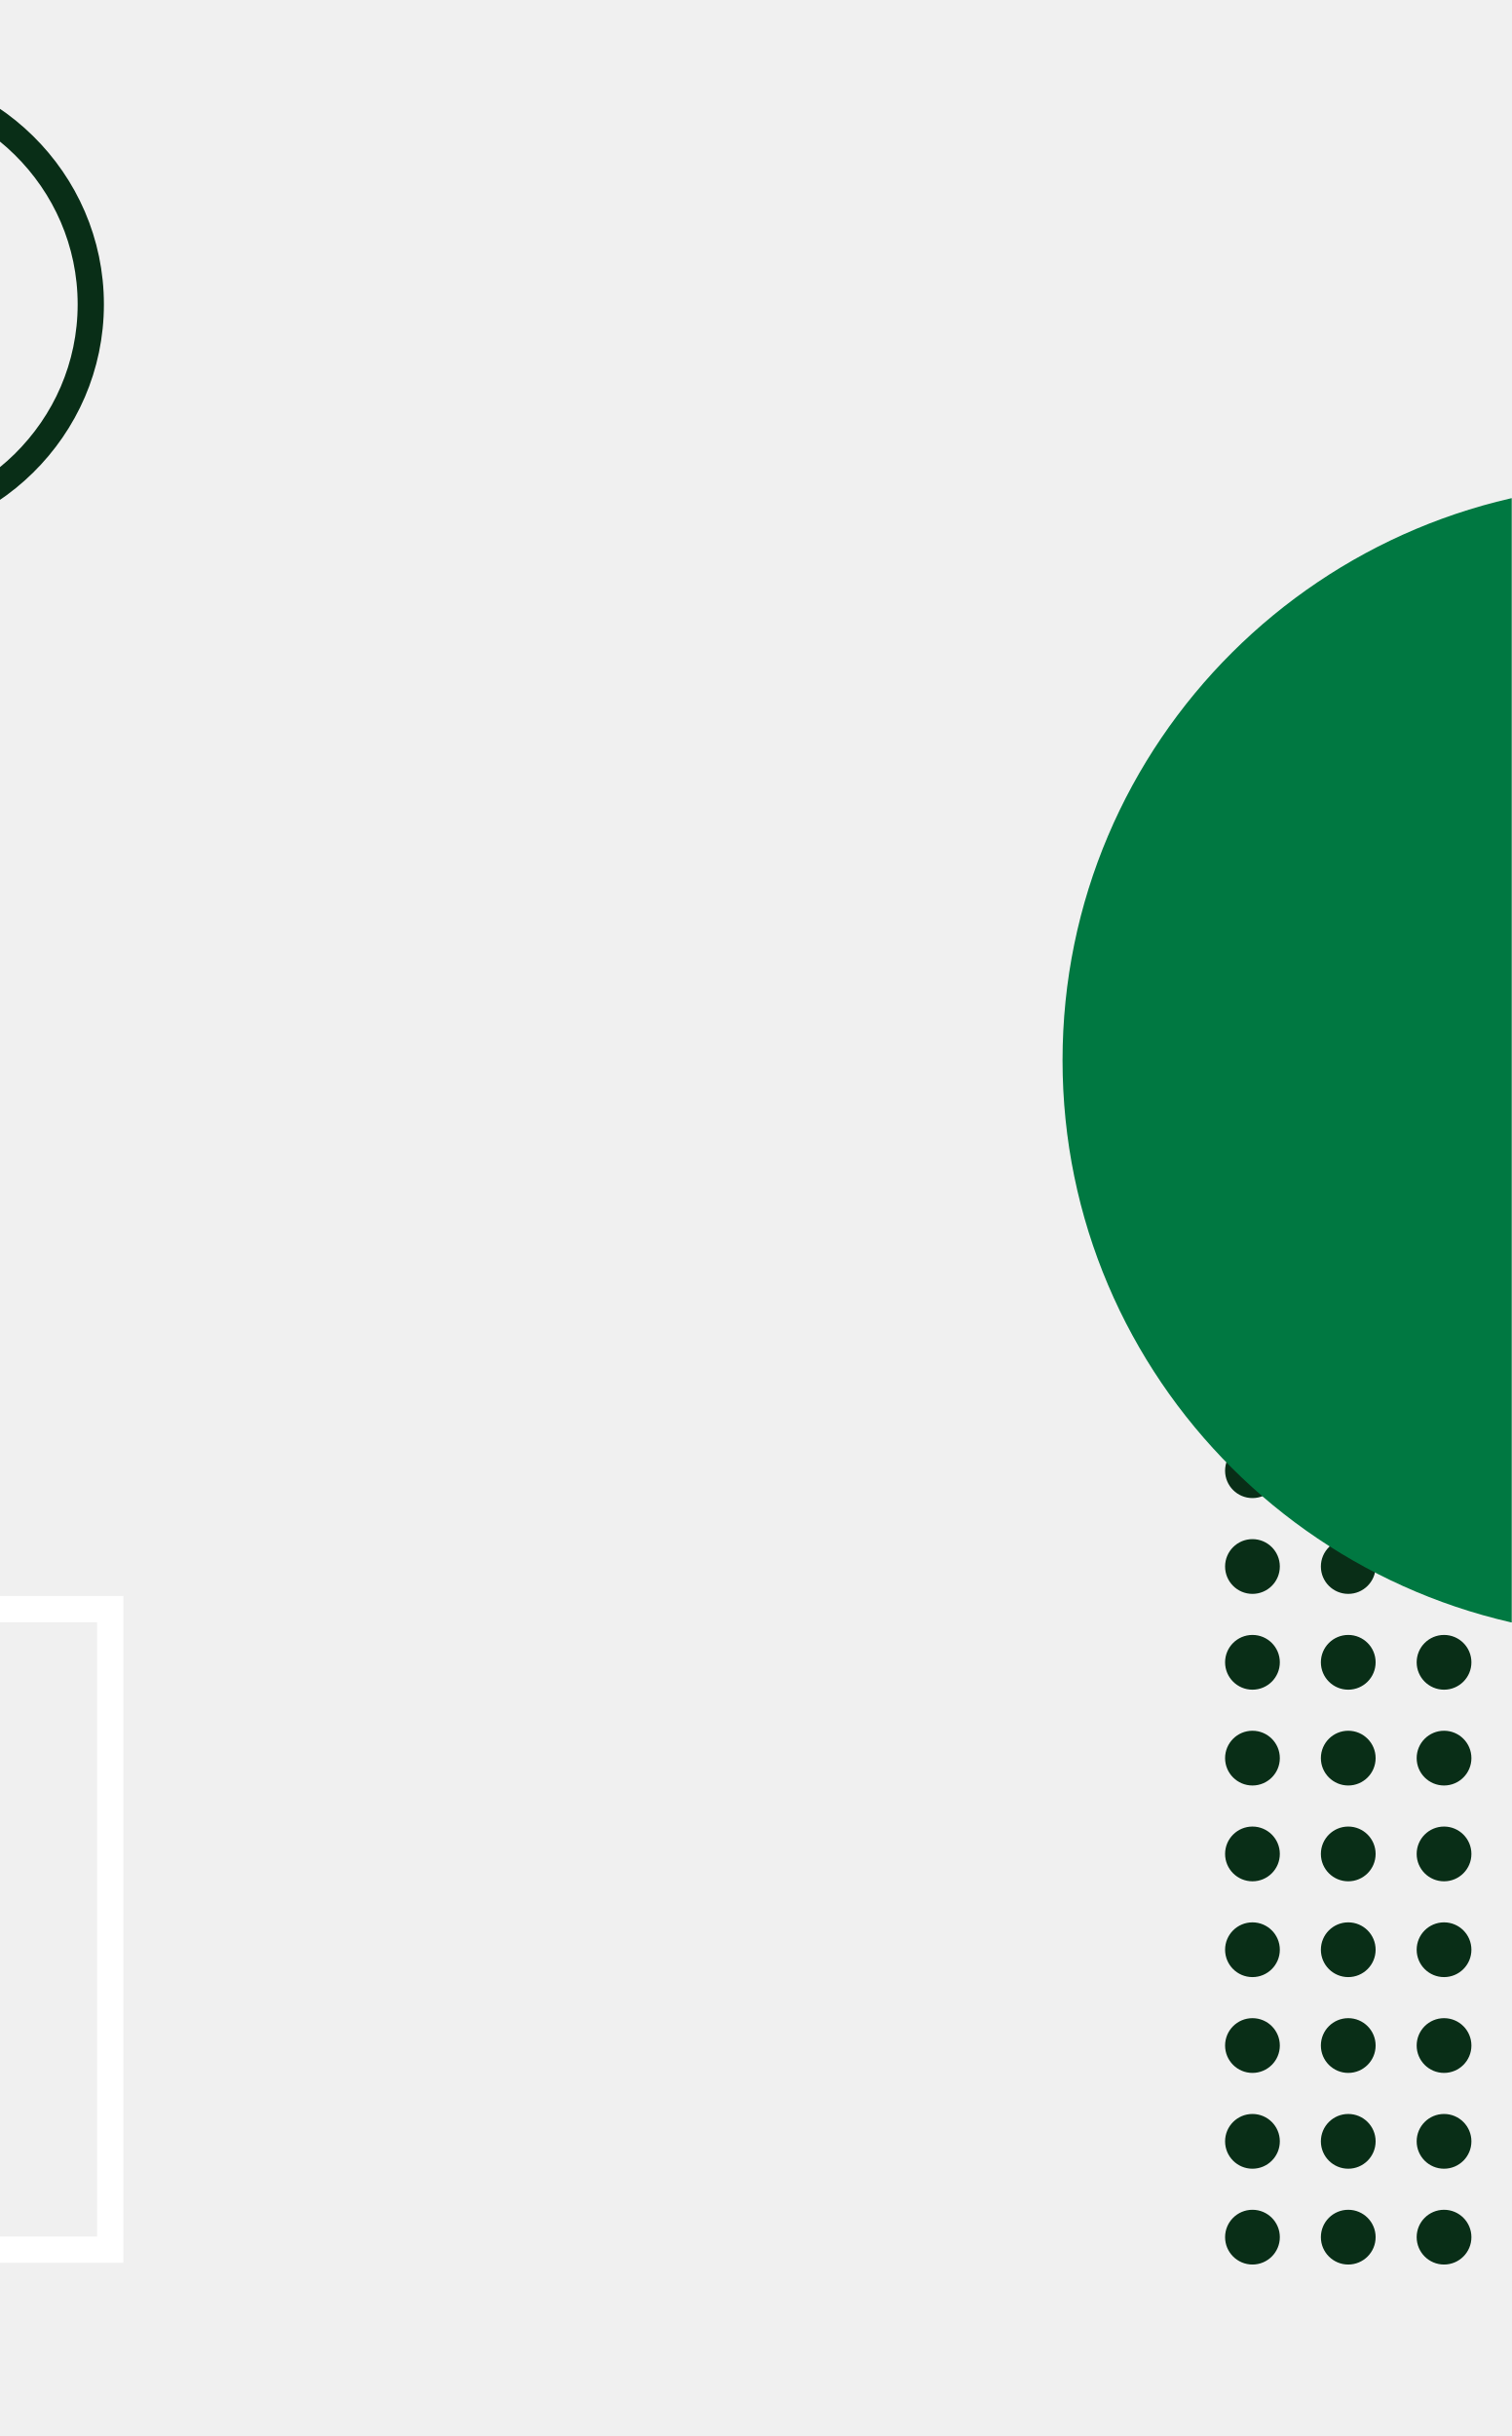
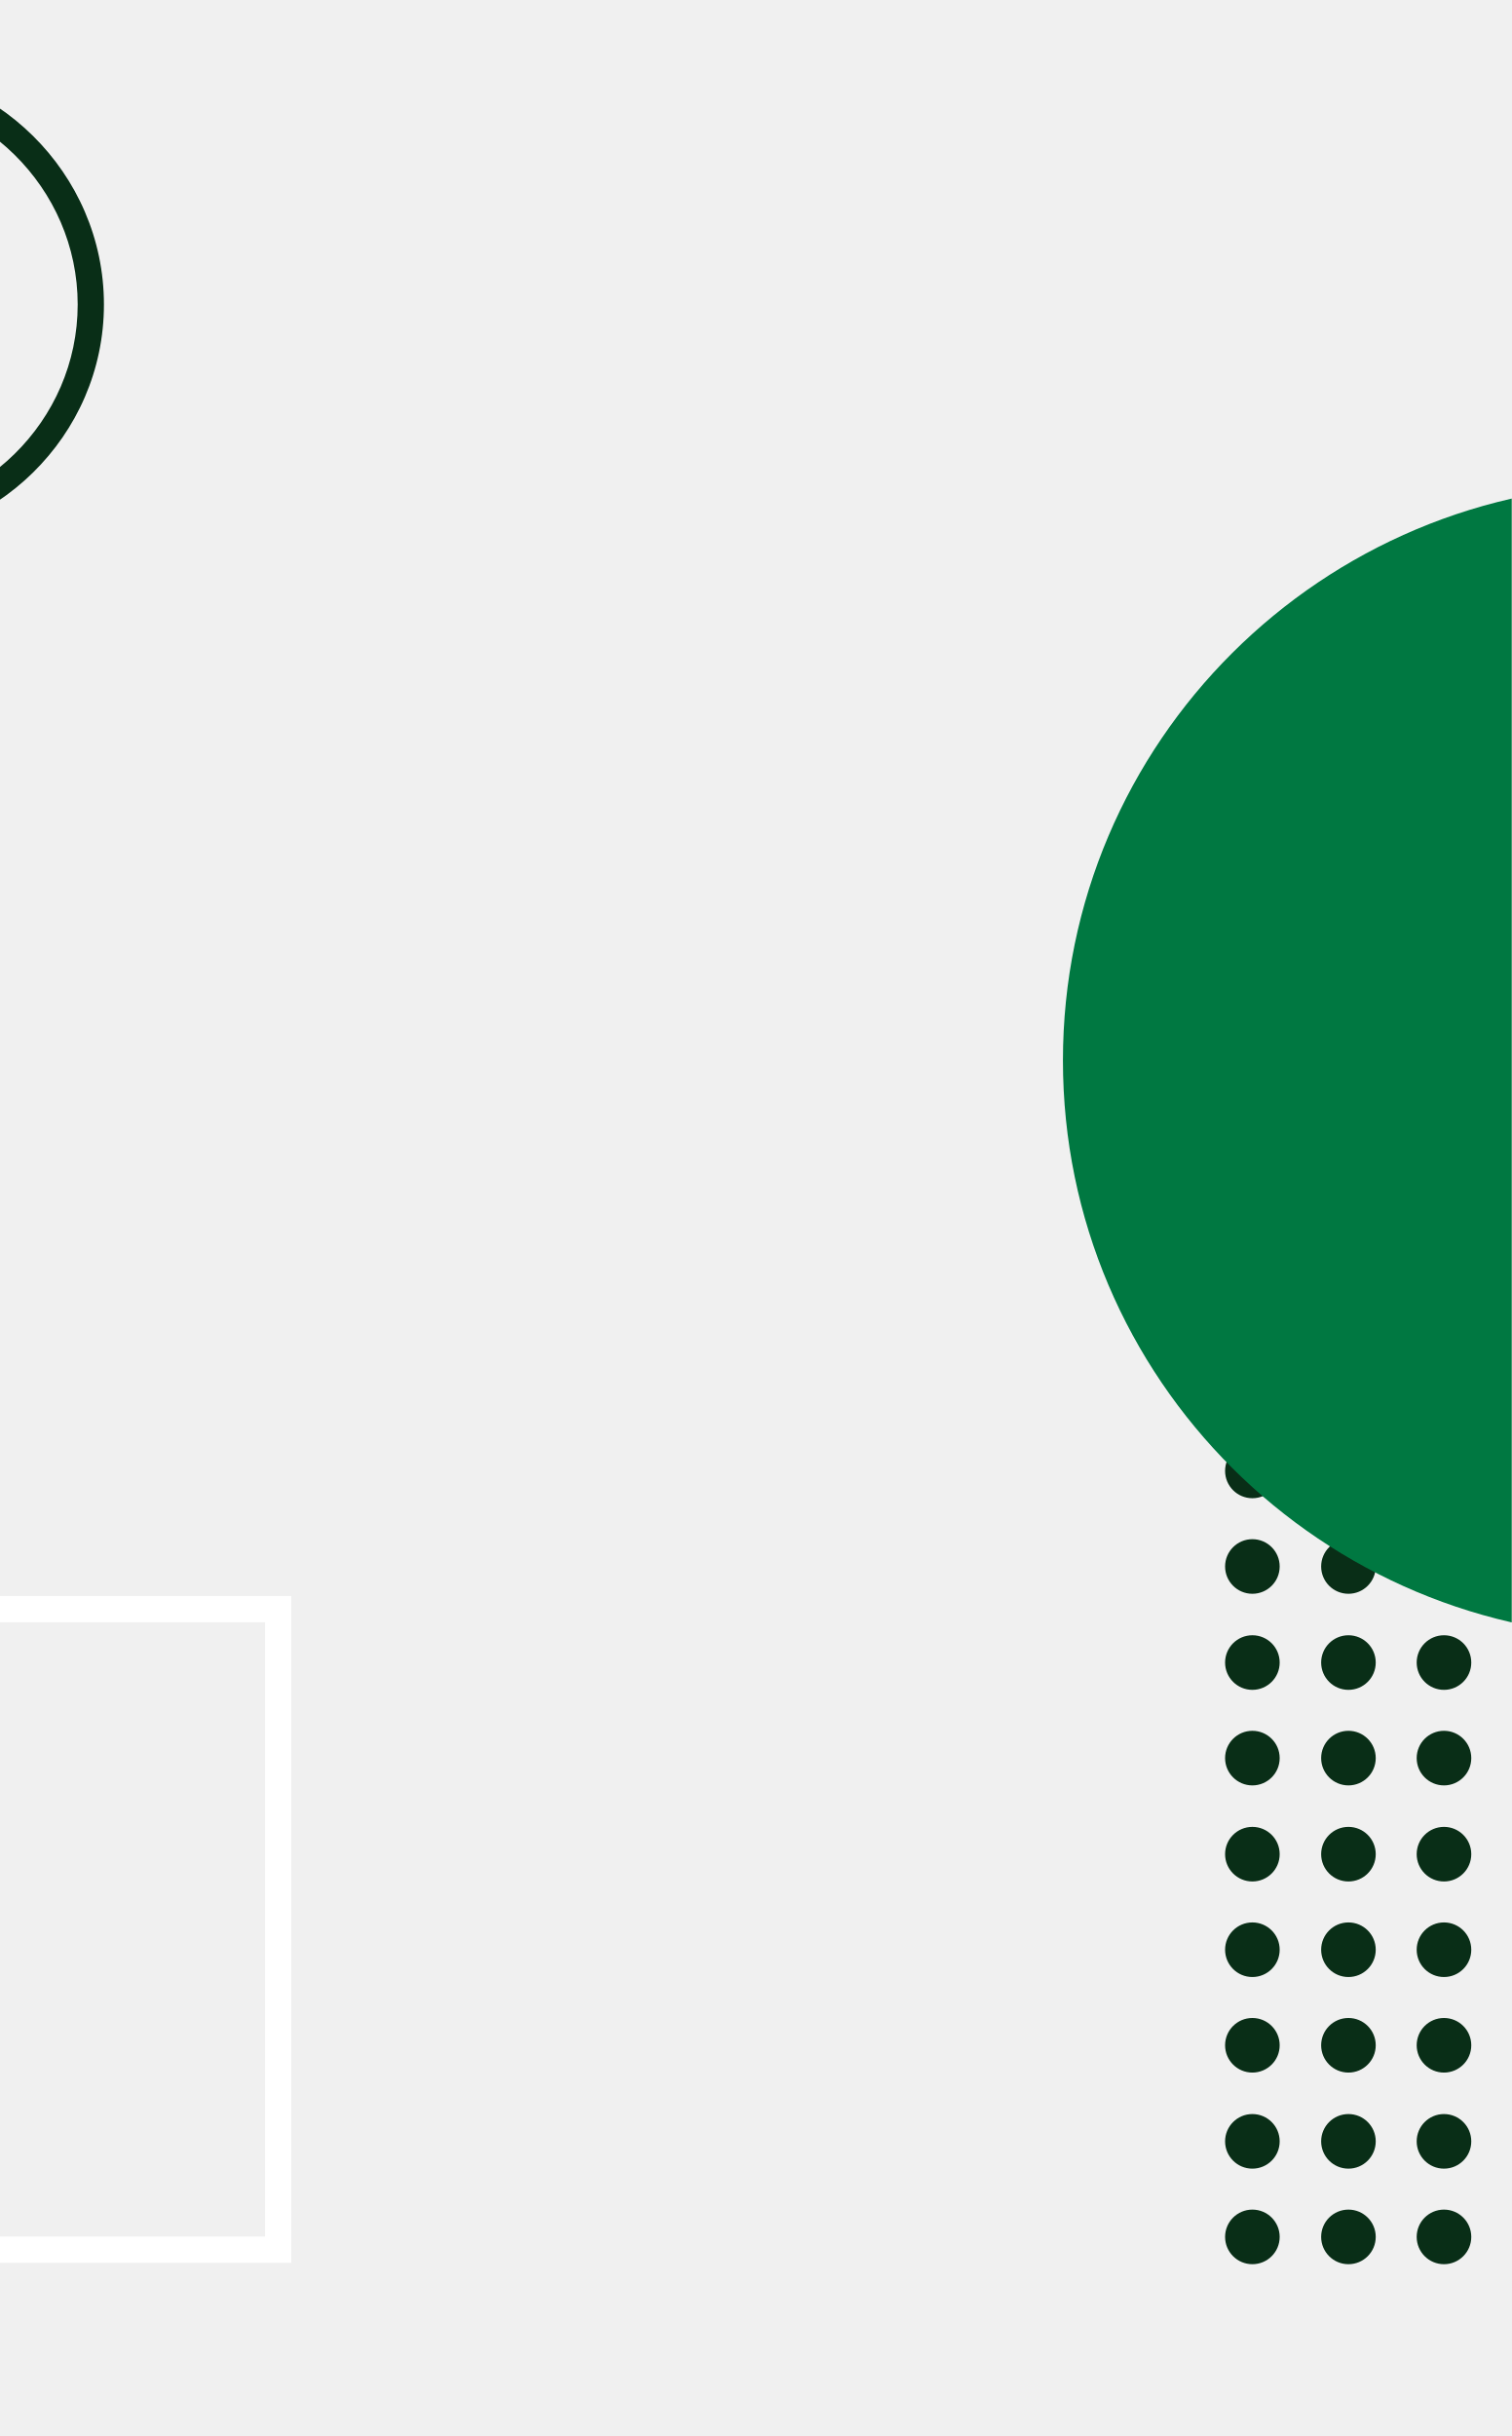
- <svg xmlns="http://www.w3.org/2000/svg" width="288" height="464" viewBox="0 0 288 464">
-   <defs>
-     <clipPath id="b">
-       <rect width="288" height="464" />
+ <svg xmlns="http://www.w3.org/2000/svg" xmlns:xlink="http://www.w3.org/1999/xlink" version="1.1" id="Camada_1" x="0px" y="0px" viewBox="0 0 288 464" style="enable-background:new 0 0 288 464;" xml:space="preserve">
+   <style type="text/css">
+ 	.st0{clip-path:url(#SVGID_2_);}
+ 	.st1{fill:#092E17;}
+ 	.st2{fill:#007841;}
+ 	.st3{fill:none;}
+ 	.st4{fill:none;stroke:#FFFFFF;stroke-width:5;}
+ </style>
+   <g>
+     <defs>
+       <rect id="SVGID_1_" width="288" height="464" />
+     </defs>
+     <clipPath id="SVGID_2_">
+       <use xlink:href="#SVGID_1_" style="overflow:visible;" />
    </clipPath>
-   </defs>
-   <g id="a" clip-path="url(#b)">
-     <g transform="translate(-72.412 12.616)" fill="none" stroke="#092e17" stroke-width="5">
-       <ellipse cx="46.103" cy="45.356" rx="46.103" ry="45.356" stroke="none" />
-       <ellipse cx="46.103" cy="45.356" rx="43.603" ry="42.856" fill="none" />
-     </g>
-     <g transform="translate(-5964.608 -12142.823)">
-       <circle cx="5.214" cy="5.214" r="5.214" transform="translate(6198 12290)" fill="#092e17" />
-       <circle cx="5.214" cy="5.214" r="5.214" transform="translate(6198 12435.991)" fill="#092e17" />
-       <circle cx="5.214" cy="5.214" r="5.214" transform="translate(6198 12362.995)" fill="#092e17" />
-       <circle cx="5.214" cy="5.214" r="5.214" transform="translate(6198 12508.986)" fill="#092e17" />
-       <circle cx="5.214" cy="5.214" r="5.214" transform="translate(6198 12326.498)" fill="#092e17" />
-       <circle cx="5.214" cy="5.214" r="5.214" transform="translate(6198 12472.489)" fill="#092e17" />
-       <circle cx="5.214" cy="5.214" r="5.214" transform="translate(6198 12399.493)" fill="#092e17" />
-       <circle cx="5.214" cy="5.214" r="5.214" transform="translate(6198 12545.484)" fill="#092e17" />
-       <circle cx="5.214" cy="5.214" r="5.214" transform="translate(6198 12308.249)" fill="#092e17" />
-       <circle cx="5.214" cy="5.214" r="5.214" transform="translate(6198 12454.24)" fill="#092e17" />
-       <circle cx="5.214" cy="5.214" r="5.214" transform="translate(6198 12381.244)" fill="#092e17" />
-       <circle cx="5.214" cy="5.214" r="5.214" transform="translate(6198 12527.235)" fill="#092e17" />
-       <circle cx="5.214" cy="5.214" r="5.214" transform="translate(6198 12344.748)" fill="#092e17" />
-       <circle cx="5.214" cy="5.214" r="5.214" transform="translate(6198 12490.739)" fill="#092e17" />
-       <circle cx="5.214" cy="5.214" r="5.214" transform="translate(6198 12417.743)" fill="#092e17" />
-       <circle cx="5.214" cy="5.214" r="5.214" transform="translate(6198 12563.734)" fill="#092e17" />
-       <circle cx="5.214" cy="5.214" r="5.214" transform="translate(6234.498 12290)" fill="#092e17" />
-       <circle cx="5.214" cy="5.214" r="5.214" transform="translate(6234.498 12435.991)" fill="#092e17" />
-       <circle cx="5.214" cy="5.214" r="5.214" transform="translate(6234.498 12362.995)" fill="#092e17" />
-       <circle cx="5.214" cy="5.214" r="5.214" transform="translate(6234.498 12508.986)" fill="#092e17" />
-       <circle cx="5.214" cy="5.214" r="5.214" transform="translate(6234.498 12326.498)" fill="#092e17" />
-       <circle cx="5.214" cy="5.214" r="5.214" transform="translate(6234.498 12472.489)" fill="#092e17" />
-       <circle cx="5.214" cy="5.214" r="5.214" transform="translate(6234.498 12399.493)" fill="#092e17" />
-       <circle cx="5.214" cy="5.214" r="5.214" transform="translate(6234.498 12545.484)" fill="#092e17" />
-       <circle cx="5.214" cy="5.214" r="5.214" transform="translate(6234.498 12308.249)" fill="#092e17" />
-       <circle cx="5.214" cy="5.214" r="5.214" transform="translate(6234.498 12454.24)" fill="#092e17" />
-       <circle cx="5.214" cy="5.214" r="5.214" transform="translate(6234.498 12381.244)" fill="#092e17" />
-       <circle cx="5.214" cy="5.214" r="5.214" transform="translate(6234.498 12527.235)" fill="#092e17" />
-       <circle cx="5.214" cy="5.214" r="5.214" transform="translate(6234.498 12344.748)" fill="#092e17" />
-       <circle cx="5.214" cy="5.214" r="5.214" transform="translate(6234.498 12490.739)" fill="#092e17" />
-       <circle cx="5.214" cy="5.214" r="5.214" transform="translate(6234.498 12417.743)" fill="#092e17" />
-       <circle cx="5.214" cy="5.214" r="5.214" transform="translate(6234.498 12563.734)" fill="#092e17" />
-       <circle cx="5.214" cy="5.214" r="5.214" transform="translate(6270.996 12290)" fill="#092e17" />
-       <circle cx="5.214" cy="5.214" r="5.214" transform="translate(6270.996 12435.991)" fill="#092e17" />
-       <circle cx="5.214" cy="5.214" r="5.214" transform="translate(6270.996 12362.995)" fill="#092e17" />
-       <circle cx="5.214" cy="5.214" r="5.214" transform="translate(6270.996 12508.986)" fill="#092e17" />
-       <circle cx="5.214" cy="5.214" r="5.214" transform="translate(6270.996 12326.498)" fill="#092e17" />
-       <circle cx="5.214" cy="5.214" r="5.214" transform="translate(6270.996 12472.489)" fill="#092e17" />
-       <circle cx="5.214" cy="5.214" r="5.214" transform="translate(6270.996 12399.493)" fill="#092e17" />
-       <circle cx="5.214" cy="5.214" r="5.214" transform="translate(6270.996 12545.484)" fill="#092e17" />
-       <circle cx="5.214" cy="5.214" r="5.214" transform="translate(6270.996 12308.249)" fill="#092e17" />
-       <circle cx="5.214" cy="5.214" r="5.214" transform="translate(6270.996 12454.24)" fill="#092e17" />
-       <circle cx="5.214" cy="5.214" r="5.214" transform="translate(6270.996 12381.244)" fill="#092e17" />
-       <circle cx="5.214" cy="5.214" r="5.214" transform="translate(6270.996 12527.235)" fill="#092e17" />
-       <circle cx="5.214" cy="5.214" r="5.214" transform="translate(6270.996 12344.748)" fill="#092e17" />
-       <circle cx="5.214" cy="5.214" r="5.214" transform="translate(6270.996 12490.739)" fill="#092e17" />
-       <circle cx="5.214" cy="5.214" r="5.214" transform="translate(6270.996 12417.743)" fill="#092e17" />
-       <circle cx="5.214" cy="5.214" r="5.214" transform="translate(6270.996 12563.734)" fill="#092e17" />
-       <circle cx="5.214" cy="5.214" r="5.214" transform="translate(6216.249 12290)" fill="#092e17" />
-       <circle cx="5.214" cy="5.214" r="5.214" transform="translate(6216.249 12435.991)" fill="#092e17" />
-       <circle cx="5.214" cy="5.214" r="5.214" transform="translate(6216.249 12362.995)" fill="#092e17" />
-       <circle cx="5.214" cy="5.214" r="5.214" transform="translate(6216.249 12508.986)" fill="#092e17" />
-       <circle cx="5.214" cy="5.214" r="5.214" transform="translate(6216.249 12326.498)" fill="#092e17" />
-       <circle cx="5.214" cy="5.214" r="5.214" transform="translate(6216.249 12472.489)" fill="#092e17" />
-       <circle cx="5.214" cy="5.214" r="5.214" transform="translate(6216.249 12399.493)" fill="#092e17" />
-       <circle cx="5.214" cy="5.214" r="5.214" transform="translate(6216.249 12545.484)" fill="#092e17" />
-       <circle cx="5.214" cy="5.214" r="5.214" transform="translate(6216.249 12308.249)" fill="#092e17" />
-       <circle cx="5.214" cy="5.214" r="5.214" transform="translate(6216.249 12454.24)" fill="#092e17" />
-       <circle cx="5.214" cy="5.214" r="5.214" transform="translate(6216.249 12381.244)" fill="#092e17" />
-       <circle cx="5.214" cy="5.214" r="5.214" transform="translate(6216.249 12527.235)" fill="#092e17" />
-       <circle cx="5.214" cy="5.214" r="5.214" transform="translate(6216.249 12344.748)" fill="#092e17" />
-       <circle cx="5.214" cy="5.214" r="5.214" transform="translate(6216.249 12490.739)" fill="#092e17" />
-       <circle cx="5.214" cy="5.214" r="5.214" transform="translate(6216.249 12417.743)" fill="#092e17" />
-       <circle cx="5.214" cy="5.214" r="5.214" transform="translate(6216.249 12563.734)" fill="#092e17" />
-       <circle cx="5.214" cy="5.214" r="5.214" transform="translate(6252.747 12290)" fill="#092e17" />
-       <circle cx="5.214" cy="5.214" r="5.214" transform="translate(6252.747 12435.991)" fill="#092e17" />
-       <circle cx="5.214" cy="5.214" r="5.214" transform="translate(6252.747 12362.995)" fill="#092e17" />
-       <circle cx="5.214" cy="5.214" r="5.214" transform="translate(6252.747 12508.986)" fill="#092e17" />
-       <circle cx="5.214" cy="5.214" r="5.214" transform="translate(6252.747 12326.498)" fill="#092e17" />
-       <circle cx="5.214" cy="5.214" r="5.214" transform="translate(6252.747 12472.489)" fill="#092e17" />
-       <circle cx="5.214" cy="5.214" r="5.214" transform="translate(6252.747 12399.493)" fill="#092e17" />
-       <circle cx="5.214" cy="5.214" r="5.214" transform="translate(6252.747 12545.484)" fill="#092e17" />
-       <circle cx="5.214" cy="5.214" r="5.214" transform="translate(6252.747 12308.249)" fill="#092e17" />
-       <circle cx="5.214" cy="5.214" r="5.214" transform="translate(6252.747 12454.24)" fill="#092e17" />
-       <circle cx="5.214" cy="5.214" r="5.214" transform="translate(6252.747 12381.244)" fill="#092e17" />
-       <circle cx="5.214" cy="5.214" r="5.214" transform="translate(6252.747 12527.235)" fill="#092e17" />
-       <circle cx="5.214" cy="5.214" r="5.214" transform="translate(6252.747 12344.748)" fill="#092e17" />
-       <circle cx="5.214" cy="5.214" r="5.214" transform="translate(6252.747 12490.739)" fill="#092e17" />
-       <circle cx="5.214" cy="5.214" r="5.214" transform="translate(6252.747 12417.743)" fill="#092e17" />
-       <circle cx="5.214" cy="5.214" r="5.214" transform="translate(6252.747 12563.734)" fill="#092e17" />
-       <circle cx="5.214" cy="5.214" r="5.214" transform="translate(6289.245 12290)" fill="#092e17" />
-       <circle cx="5.214" cy="5.214" r="5.214" transform="translate(6289.245 12435.991)" fill="#092e17" />
-       <circle cx="5.214" cy="5.214" r="5.214" transform="translate(6289.245 12362.995)" fill="#092e17" />
-       <circle cx="5.214" cy="5.214" r="5.214" transform="translate(6289.245 12508.986)" fill="#092e17" />
-       <circle cx="5.214" cy="5.214" r="5.214" transform="translate(6289.245 12326.498)" fill="#092e17" />
-       <circle cx="5.214" cy="5.214" r="5.214" transform="translate(6289.245 12472.489)" fill="#092e17" />
-       <circle cx="5.214" cy="5.214" r="5.214" transform="translate(6289.245 12399.493)" fill="#092e17" />
-       <circle cx="5.214" cy="5.214" r="5.214" transform="translate(6289.245 12545.484)" fill="#092e17" />
-       <circle cx="5.214" cy="5.214" r="5.214" transform="translate(6289.245 12308.249)" fill="#092e17" />
-       <circle cx="5.214" cy="5.214" r="5.214" transform="translate(6289.245 12454.24)" fill="#092e17" />
-       <circle cx="5.214" cy="5.214" r="5.214" transform="translate(6289.245 12381.244)" fill="#092e17" />
-       <circle cx="5.214" cy="5.214" r="5.214" transform="translate(6289.245 12527.235)" fill="#092e17" />
-       <circle cx="5.214" cy="5.214" r="5.214" transform="translate(6289.245 12344.748)" fill="#092e17" />
-       <circle cx="5.214" cy="5.214" r="5.214" transform="translate(6289.245 12490.739)" fill="#092e17" />
-       <circle cx="5.214" cy="5.214" r="5.214" transform="translate(6289.245 12417.743)" fill="#092e17" />
-       <circle cx="5.214" cy="5.214" r="5.214" transform="translate(6289.245 12563.734)" fill="#092e17" />
-     </g>
-     <ellipse cx="110.239" cy="109.842" rx="110.239" ry="109.842" transform="translate(202.424 92.127)" fill="#007841" />
-     <g transform="translate(-23.5 304)" fill="none" stroke="#fff" stroke-width="5">
-       <rect width="47" height="127" stroke="none" />
-       <rect x="2.5" y="2.5" width="42" height="122" fill="none" />
+     <g id="a" class="st0">
+       <path class="st1" d="M-26.3,103.3c-25.4,0-46.1-20.3-46.1-45.4s20.7-45.4,46.1-45.4S19.8,33,19.8,58S-0.9,103.3-26.3,103.3z     M-26.3,17.6C-49,17.6-67.4,35.7-67.4,58S-49,98.3-26.3,98.3S14.8,80.2,14.8,58S-3.6,17.6-26.3,17.6z" />
+       <g transform="translate(-5964.608 -12142.823)">
+         <circle class="st1" cx="6203.2" cy="12295.2" r="5.2" />
+         <circle class="st1" cx="6203.2" cy="12441.2" r="5.2" />
+         <circle class="st1" cx="6203.2" cy="12368.2" r="5.2" />
+         <circle class="st1" cx="6203.2" cy="12514.2" r="5.2" />
+         <circle class="st1" cx="6203.2" cy="12331.7" r="5.2" />
+         <circle class="st1" cx="6203.2" cy="12477.7" r="5.2" />
+         <circle class="st1" cx="6203.2" cy="12404.7" r="5.2" />
+         <circle class="st1" cx="6203.2" cy="12550.7" r="5.2" />
+         <circle class="st1" cx="6203.2" cy="12313.5" r="5.2" />
+         <circle class="st1" cx="6203.2" cy="12459.5" r="5.2" />
+         <circle class="st1" cx="6203.2" cy="12386.5" r="5.2" />
+         <circle class="st1" cx="6203.2" cy="12532.4" r="5.2" />
+         <circle class="st1" cx="6203.2" cy="12350" r="5.2" />
+         <circle class="st1" cx="6203.2" cy="12496" r="5.2" />
+         <circle class="st1" cx="6203.2" cy="12423" r="5.2" />
+         <circle class="st1" cx="6203.2" cy="12568.9" r="5.2" />
+         <circle class="st1" cx="6239.7" cy="12295.2" r="5.2" />
+         <circle class="st1" cx="6239.7" cy="12441.2" r="5.2" />
+         <circle class="st1" cx="6239.7" cy="12368.2" r="5.2" />
+         <circle class="st1" cx="6239.7" cy="12514.2" r="5.2" />
+         <circle class="st1" cx="6239.7" cy="12331.7" r="5.2" />
+         <circle class="st1" cx="6239.7" cy="12477.7" r="5.2" />
+         <circle class="st1" cx="6239.7" cy="12404.7" r="5.2" />
+         <circle class="st1" cx="6239.7" cy="12550.7" r="5.2" />
+         <circle class="st1" cx="6239.7" cy="12313.5" r="5.2" />
+         <circle class="st1" cx="6239.7" cy="12459.5" r="5.2" />
+         <circle class="st1" cx="6239.7" cy="12386.5" r="5.2" />
+         <circle class="st1" cx="6239.7" cy="12532.4" r="5.2" />
+         <circle class="st1" cx="6239.7" cy="12350" r="5.2" />
+         <circle class="st1" cx="6239.7" cy="12496" r="5.2" />
+         <circle class="st1" cx="6239.7" cy="12423" r="5.2" />
+         <circle class="st1" cx="6239.7" cy="12568.9" r="5.2" />
+         <circle class="st1" cx="6276.2" cy="12295.2" r="5.2" />
+         <circle class="st1" cx="6276.2" cy="12441.2" r="5.2" />
+         <circle class="st1" cx="6276.2" cy="12368.2" r="5.2" />
+         <circle class="st1" cx="6276.2" cy="12514.2" r="5.2" />
+         <circle class="st1" cx="6276.2" cy="12331.7" r="5.2" />
+         <circle class="st1" cx="6276.2" cy="12477.7" r="5.2" />
+         <circle class="st1" cx="6276.2" cy="12404.7" r="5.2" />
+         <circle class="st1" cx="6276.2" cy="12550.7" r="5.2" />
+         <circle class="st1" cx="6276.2" cy="12313.5" r="5.2" />
+         <circle class="st1" cx="6276.2" cy="12459.5" r="5.2" />
+         <circle class="st1" cx="6276.2" cy="12386.5" r="5.2" />
+         <circle class="st1" cx="6276.2" cy="12532.4" r="5.2" />
+         <circle class="st1" cx="6276.2" cy="12350" r="5.2" />
+         <circle class="st1" cx="6276.2" cy="12496" r="5.2" />
+         <circle class="st1" cx="6276.2" cy="12423" r="5.2" />
+         <circle class="st1" cx="6276.2" cy="12568.9" r="5.2" />
+         <circle class="st1" cx="6221.5" cy="12295.2" r="5.2" />
+         <circle class="st1" cx="6221.5" cy="12441.2" r="5.2" />
+         <circle class="st1" cx="6221.5" cy="12368.2" r="5.2" />
+         <circle class="st1" cx="6221.5" cy="12514.2" r="5.2" />
+         <circle class="st1" cx="6221.5" cy="12331.7" r="5.2" />
+         <circle class="st1" cx="6221.5" cy="12477.7" r="5.2" />
+         <circle class="st1" cx="6221.5" cy="12404.7" r="5.2" />
+         <circle class="st1" cx="6221.5" cy="12550.7" r="5.2" />
+         <circle class="st1" cx="6221.5" cy="12313.5" r="5.2" />
+         <circle class="st1" cx="6221.5" cy="12459.5" r="5.2" />
+         <circle class="st1" cx="6221.5" cy="12386.5" r="5.2" />
+         <circle class="st1" cx="6221.5" cy="12532.4" r="5.2" />
+         <circle class="st1" cx="6221.5" cy="12350" r="5.2" />
+         <circle class="st1" cx="6221.5" cy="12496" r="5.2" />
+         <circle class="st1" cx="6221.5" cy="12423" r="5.2" />
+         <circle class="st1" cx="6221.5" cy="12568.9" r="5.2" />
+         <circle class="st1" cx="6258" cy="12295.2" r="5.2" />
+         <circle class="st1" cx="6258" cy="12441.2" r="5.2" />
+         <circle class="st1" cx="6258" cy="12368.2" r="5.2" />
+         <circle class="st1" cx="6258" cy="12514.2" r="5.2" />
+         <circle class="st1" cx="6258" cy="12331.7" r="5.2" />
+         <circle class="st1" cx="6258" cy="12477.7" r="5.2" />
+         <circle class="st1" cx="6258" cy="12404.7" r="5.2" />
+         <circle class="st1" cx="6258" cy="12550.7" r="5.2" />
+         <circle class="st1" cx="6258" cy="12313.5" r="5.2" />
+         <circle class="st1" cx="6258" cy="12459.5" r="5.2" />
+         <circle class="st1" cx="6258" cy="12386.5" r="5.2" />
+         <circle class="st1" cx="6258" cy="12532.4" r="5.2" />
+         <circle class="st1" cx="6258" cy="12350" r="5.2" />
+         <circle class="st1" cx="6258" cy="12496" r="5.2" />
+         <circle class="st1" cx="6258" cy="12423" r="5.2" />
+         <circle class="st1" cx="6258" cy="12568.9" r="5.2" />
+         <circle class="st1" cx="6294.5" cy="12295.2" r="5.2" />
+         <circle class="st1" cx="6294.5" cy="12441.2" r="5.2" />
+         <circle class="st1" cx="6294.5" cy="12368.2" r="5.2" />
+         <circle class="st1" cx="6294.5" cy="12514.2" r="5.2" />
+         <circle class="st1" cx="6294.5" cy="12331.7" r="5.2" />
+         <circle class="st1" cx="6294.5" cy="12477.7" r="5.2" />
+         <circle class="st1" cx="6294.5" cy="12404.7" r="5.2" />
+         <circle class="st1" cx="6294.5" cy="12550.7" r="5.2" />
+         <circle class="st1" cx="6294.5" cy="12313.5" r="5.2" />
+         <circle class="st1" cx="6294.5" cy="12459.5" r="5.2" />
+         <circle class="st1" cx="6294.5" cy="12386.5" r="5.2" />
+         <circle class="st1" cx="6294.5" cy="12532.4" r="5.2" />
+         <circle class="st1" cx="6294.5" cy="12350" r="5.2" />
+         <circle class="st1" cx="6294.5" cy="12496" r="5.2" />
+         <circle class="st1" cx="6294.5" cy="12423" r="5.2" />
+         <circle class="st1" cx="6294.5" cy="12568.9" r="5.2" />
+       </g>
+       <ellipse class="st2" cx="312.7" cy="202" rx="110.2" ry="109.8" />
+       <g transform="translate(-23.5 304)">
+         <rect class="st3" width="47" height="127" />
+         <rect x="2.5" y="2.5" class="st4" width="74" height="122" />
+       </g>
    </g>
  </g>
</svg>
